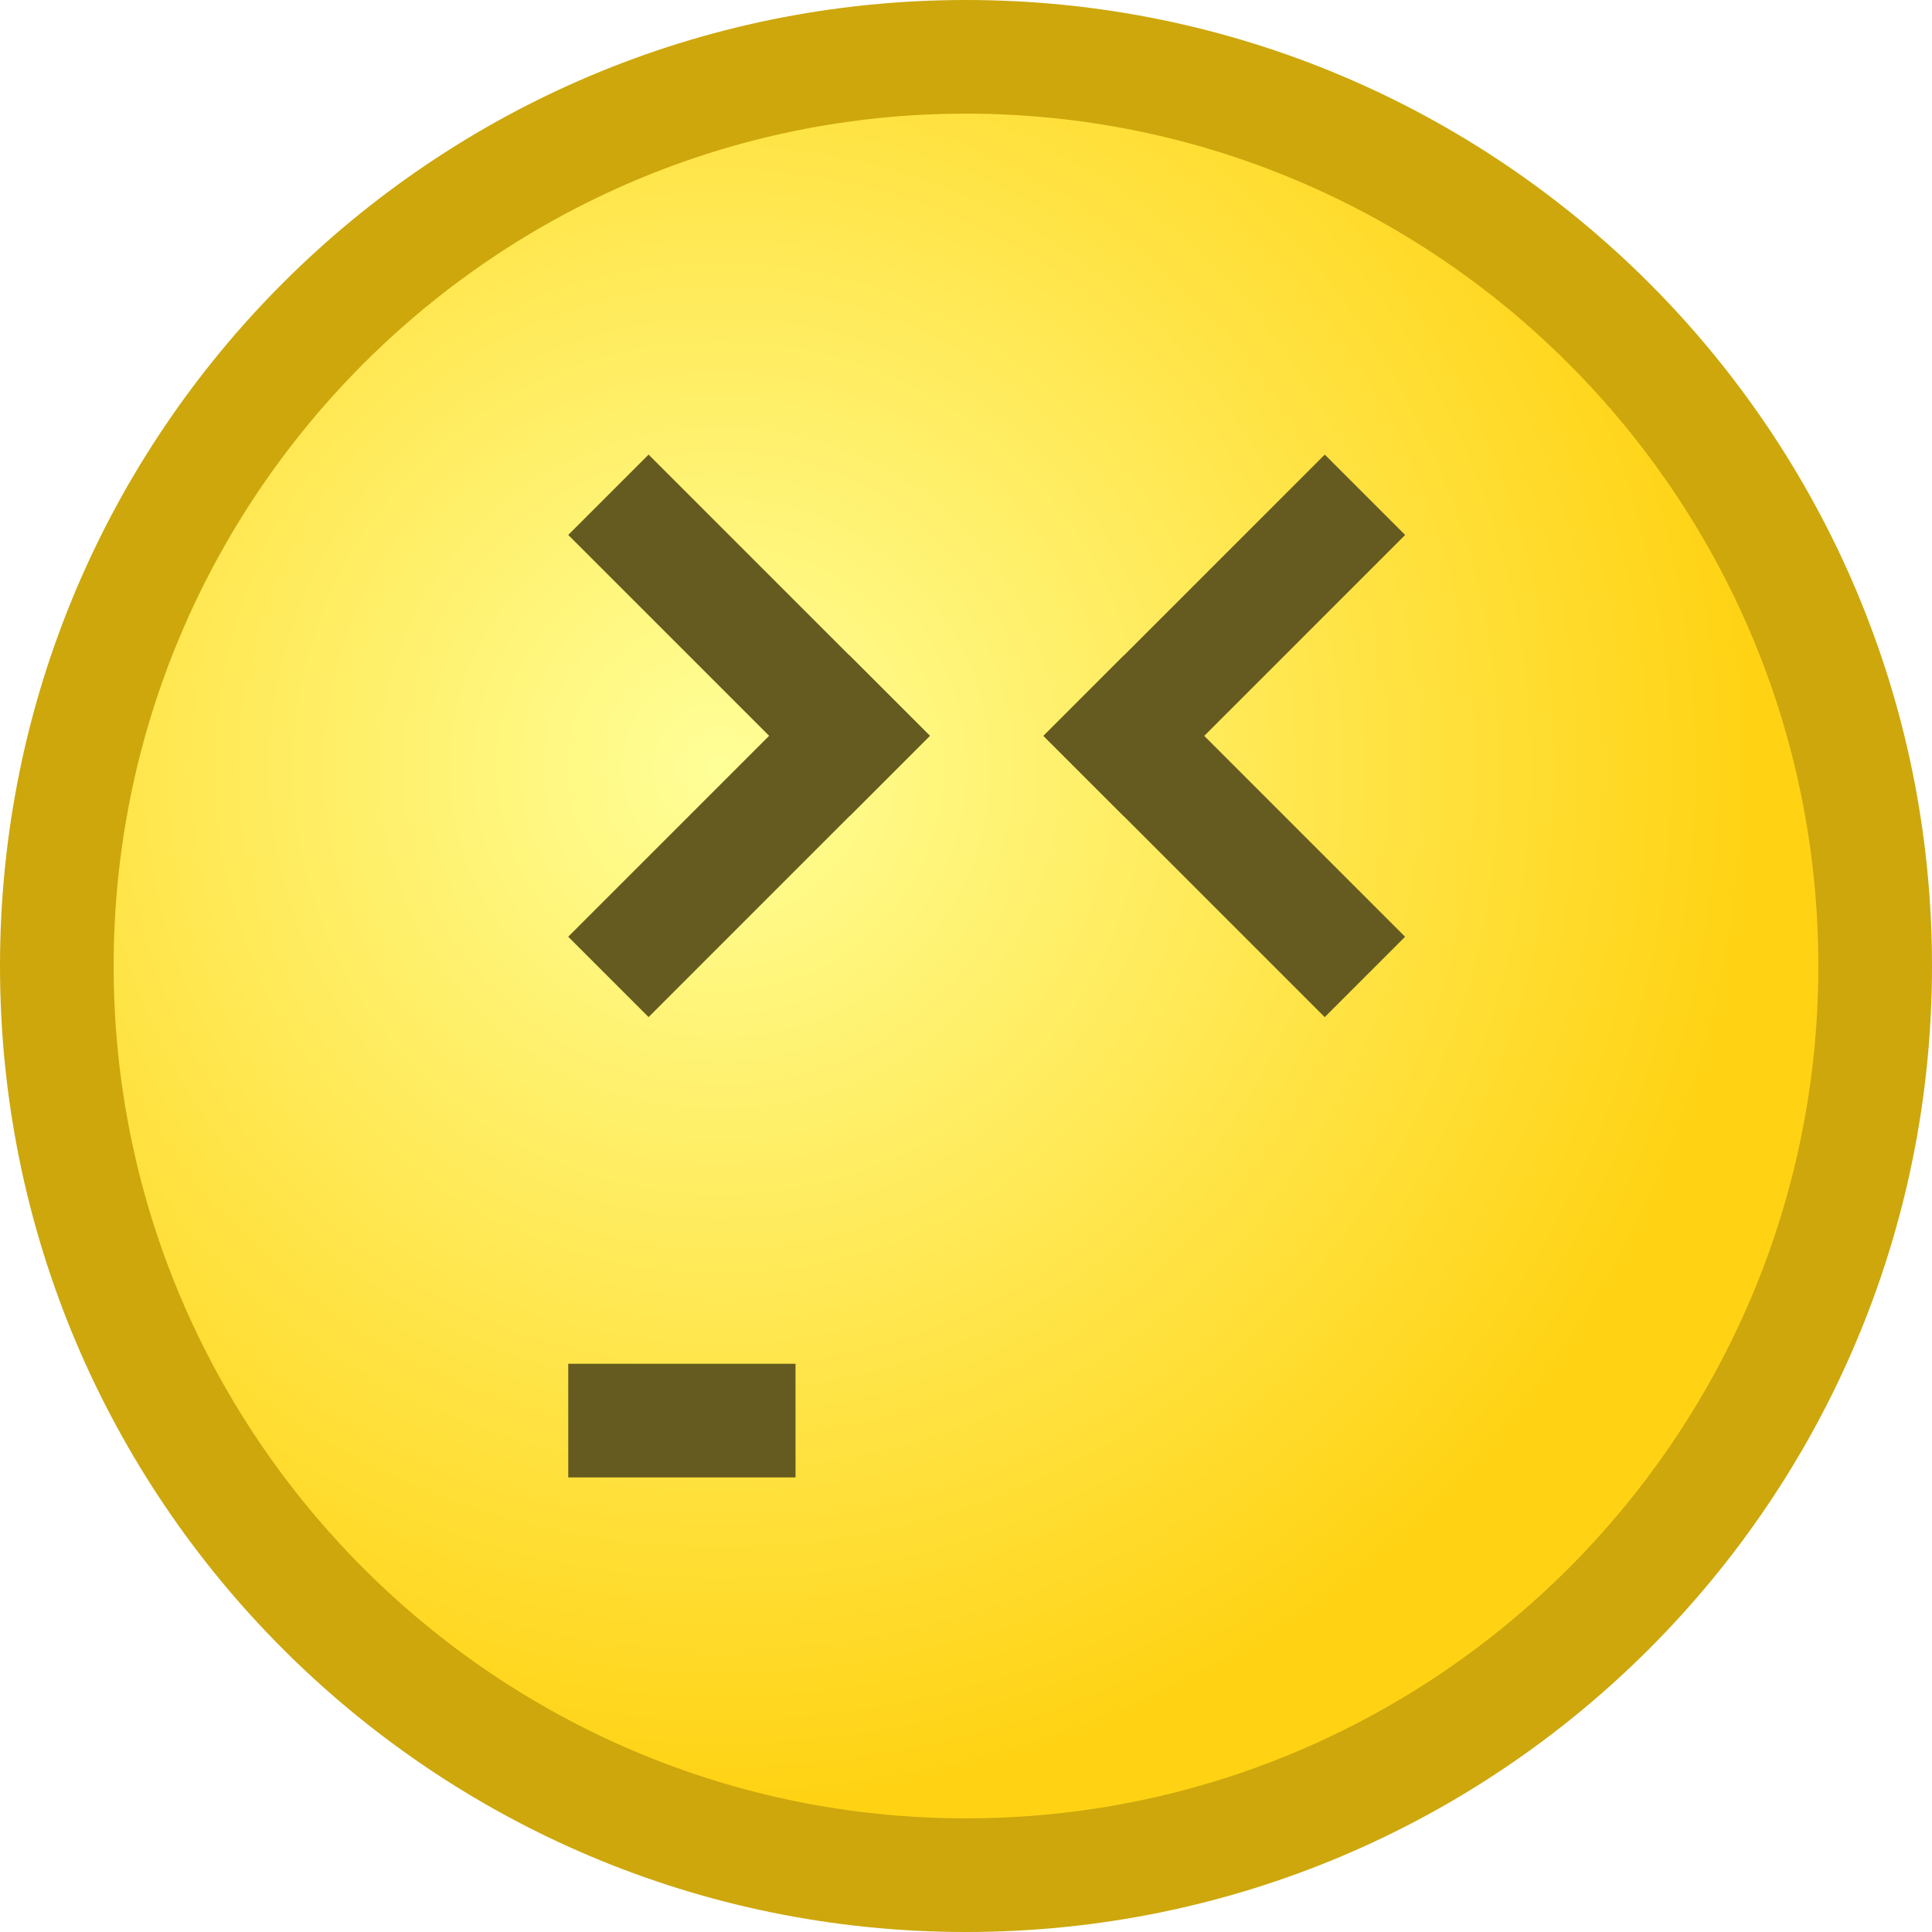
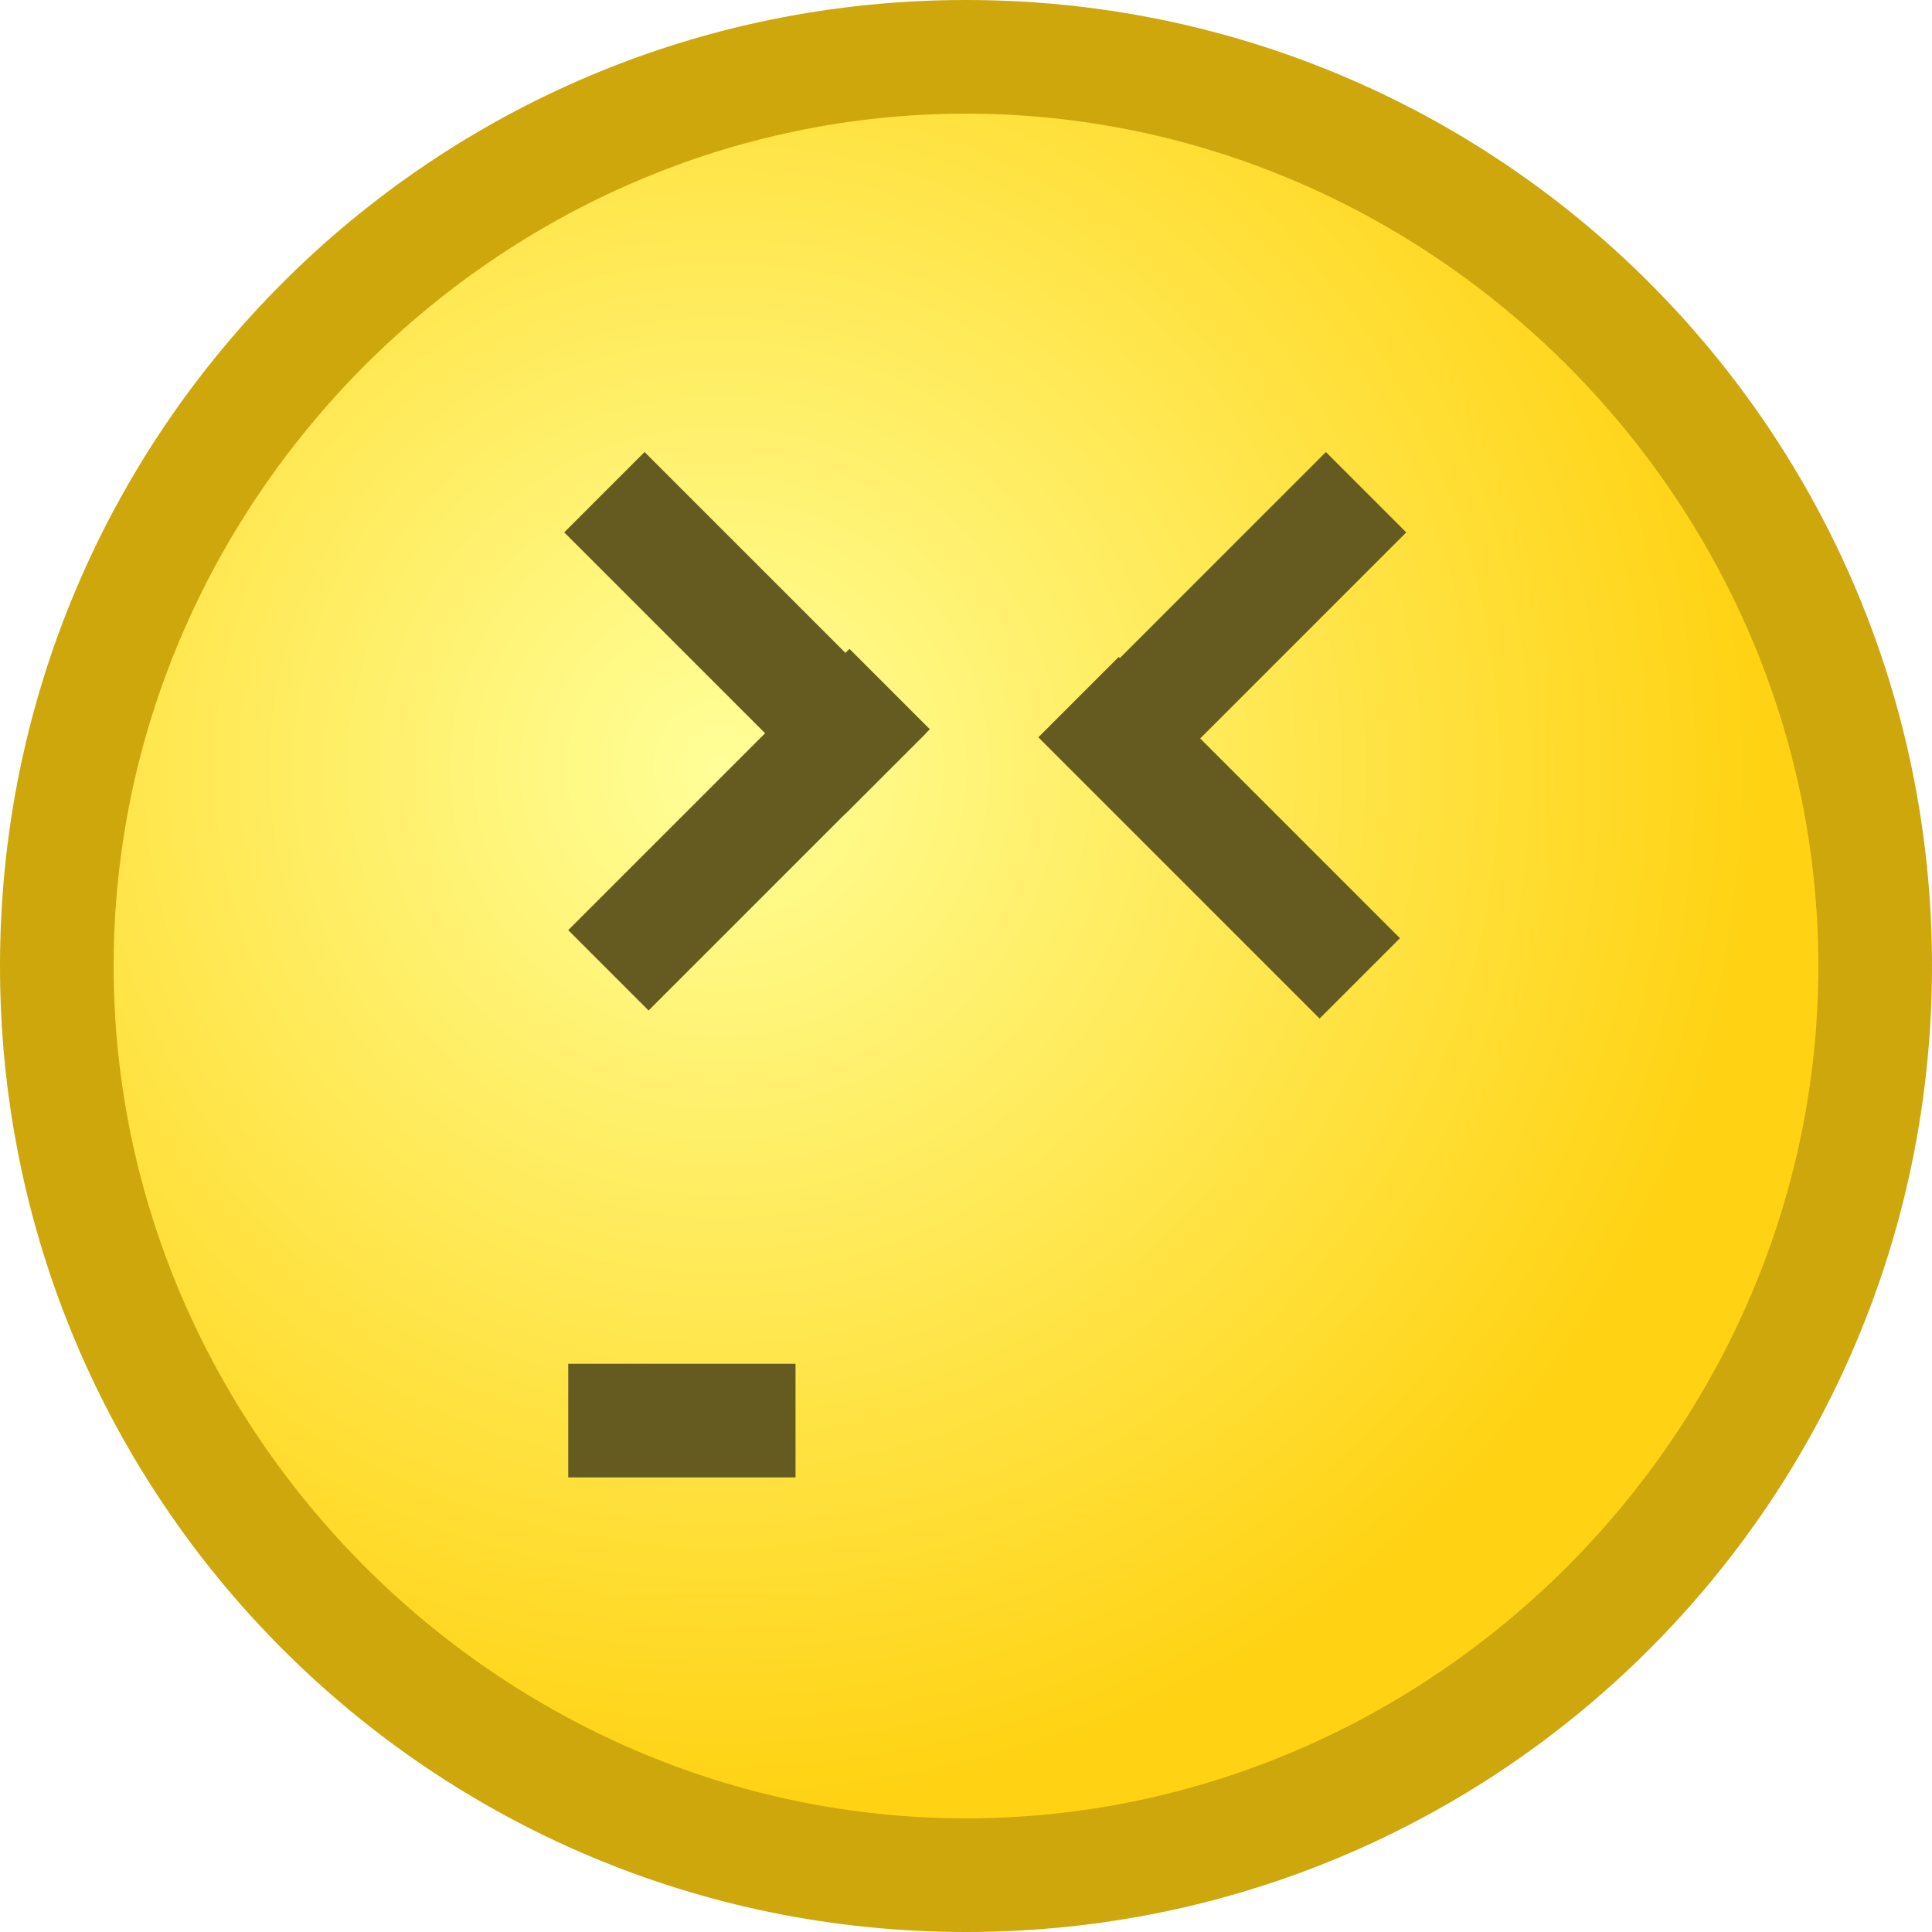
<svg xmlns="http://www.w3.org/2000/svg" version="1.1" height="17" width="17" xml:space="preserve">
+   <style type="text/css">
+ 		.st0{fill:url(#SVGID_1_);}
+ 		.st1{fill:#CDA70C;}
+ 		.st2{fill:#655B20;}
+ 	</style>
  <radialGradient id="SVGID_1_" cx="6.333" cy="6.756" r="9.105" gradientUnits="userSpaceOnUse">
    <stop offset="0" style="stop-color:#FFFF98" />
    <stop offset="1" style="stop-color:#FFD314" />
  </radialGradient>
-   <path style="fill:url(#SVGID_1_);" d="M8.5,16.5c-4.411,0-8-3.589-8-8s3.589-8,8-8s8,3.589,8,8S12.911,16.5,8.5,16.5z" />
-   <path style="fill:#CDA70C;" d="M8.5,1C12.636,1,16,4.364,16,8.5S12.636,16,8.5,16S1,12.636,1,8.5S4.364,1,8.5,1 M8.5,0C3.806,0,0,3.806,0,8.5C0,13.194,3.806,17,8.5,17S17,13.194,17,8.5C17,3.806,13.194,0,8.5,0L8.5,0z" />
-   <rect x="5" y="12" style="fill:#655B20;" width="2" height="1" />
-   <rect x="4.841" y="5.091" transform="matrix(0.7071 0.7071 -0.7071 0.7071 5.8839 -3.023)" style="fill:#655B20;" width="3.5" height="1" />
-   <rect x="4.841" y="6.859" transform="matrix(-0.7071 0.7071 -0.7071 -0.7071 16.4549 7.9016)" style="fill:#655B20;" width="3.5" height="1" />
-   <rect x="9.023" y="5.091" transform="matrix(-0.7071 0.7071 -0.7071 -0.7071 22.3441 1.9269)" style="fill:#655B20;" width="3.5" height="1" />
-   <rect x="9.023" y="6.859" transform="matrix(0.7071 0.7071 -0.7071 0.7071 8.3587 -5.4623)" style="fill:#655B20;" width="3.5" height="1" />
+   <path class="st0" d="M8.5,16.5c-4.4,0-8-3.6-8-8s3.6-8,8-8s8,3.6,8,8S12.9,16.5,8.5,16.5z" />
+   <path class="st1" d="M8.5,1C12.6,1,16,4.4,16,8.5S12.6,16,8.5,16S1,12.6,1,8.5S4.4,1,8.5,1 M8.5,0C3.8,0,0,3.8,0,8.5C0,13.2,3.8,17,8.5,17S17,13.2,17,8.5C17,3.8,13.2,0,8.5,0L8.5,0z" />
+   <rect x="5" y="12" class="st2" width="2" height="1" />
+   <rect x="4.8" y="5.1" transform="matrix(0.7071 0.7071 -0.7071 0.7071 5.8839 -3.023)" class="st2" width="3.5" height="1" />
+   <rect x="4.8" y="6.9" transform="matrix(-0.7071 0.7071 -0.7071 -0.7071 16.4549 7.9016)" class="st2" width="3.5" height="1" />
+   <rect x="9" y="5.1" transform="matrix(-0.7071 0.7071 -0.7071 -0.7071 22.3441 1.9269)" class="st2" width="3.5" height="1" />
+   <rect x="9" y="6.9" transform="matrix(0.7071 0.7071 -0.7071 0.7071 8.3587 -5.4623)" class="st2" width="3.5" height="1" />
</svg>
